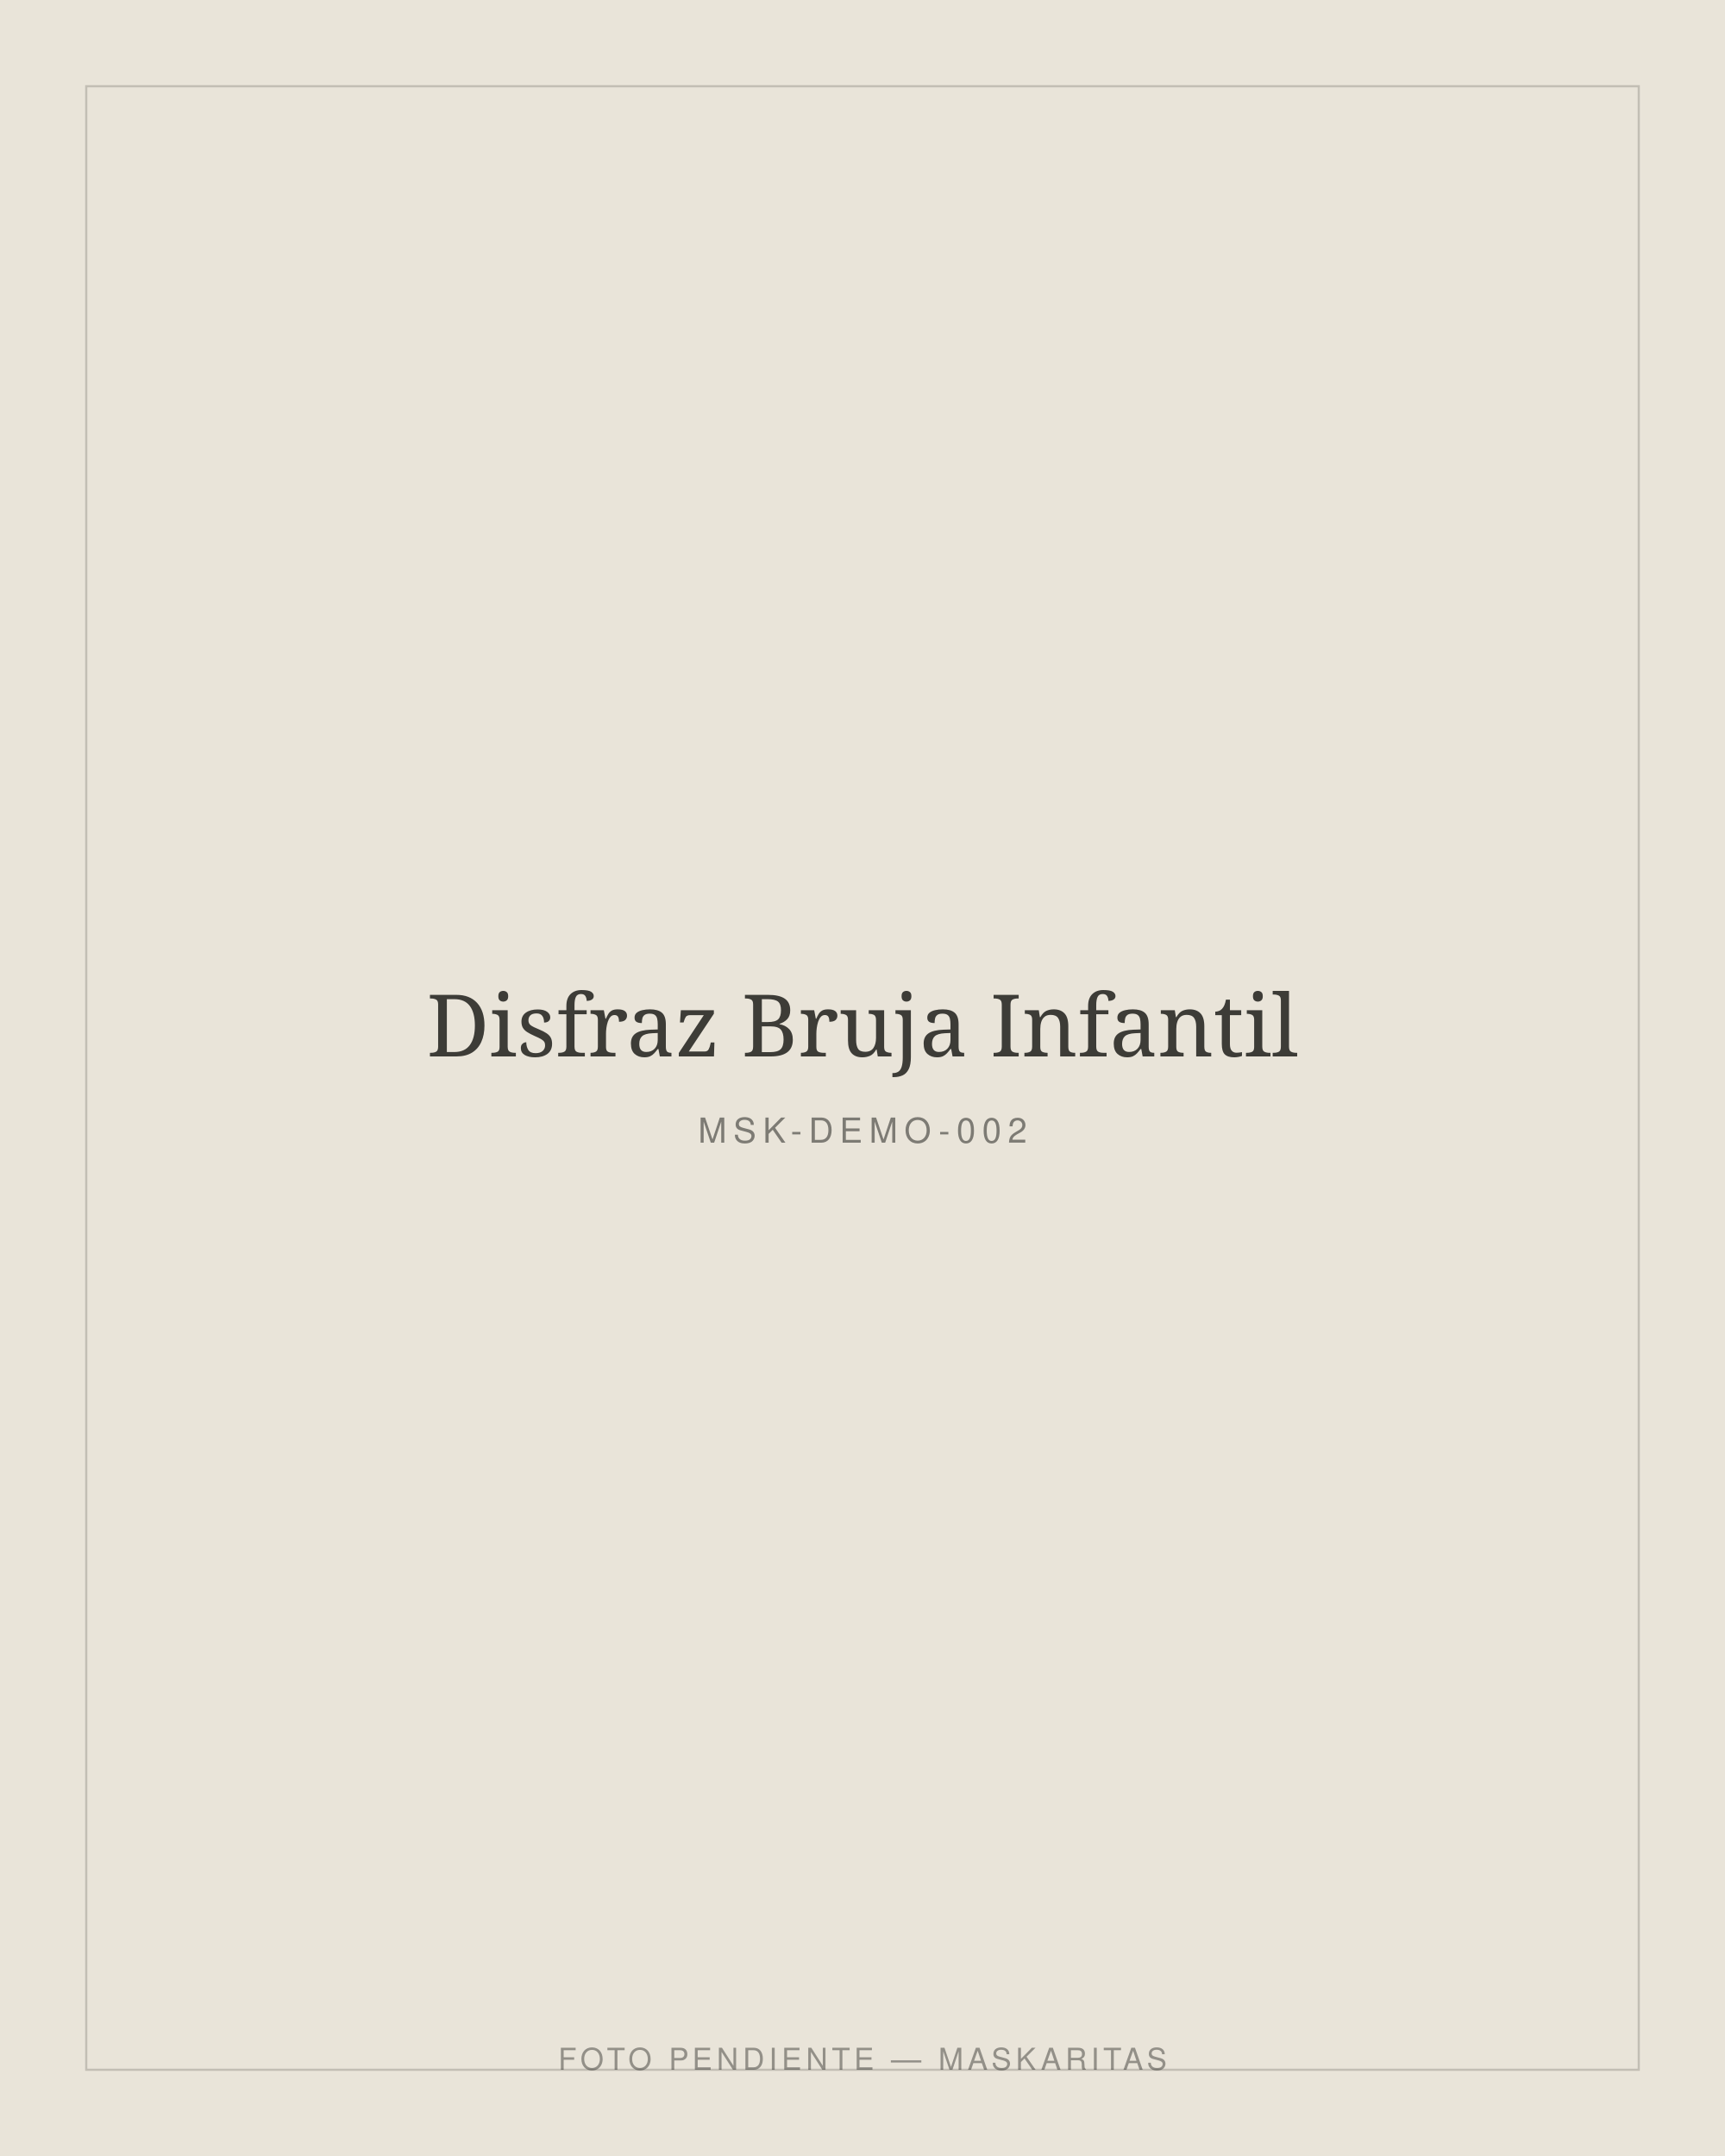
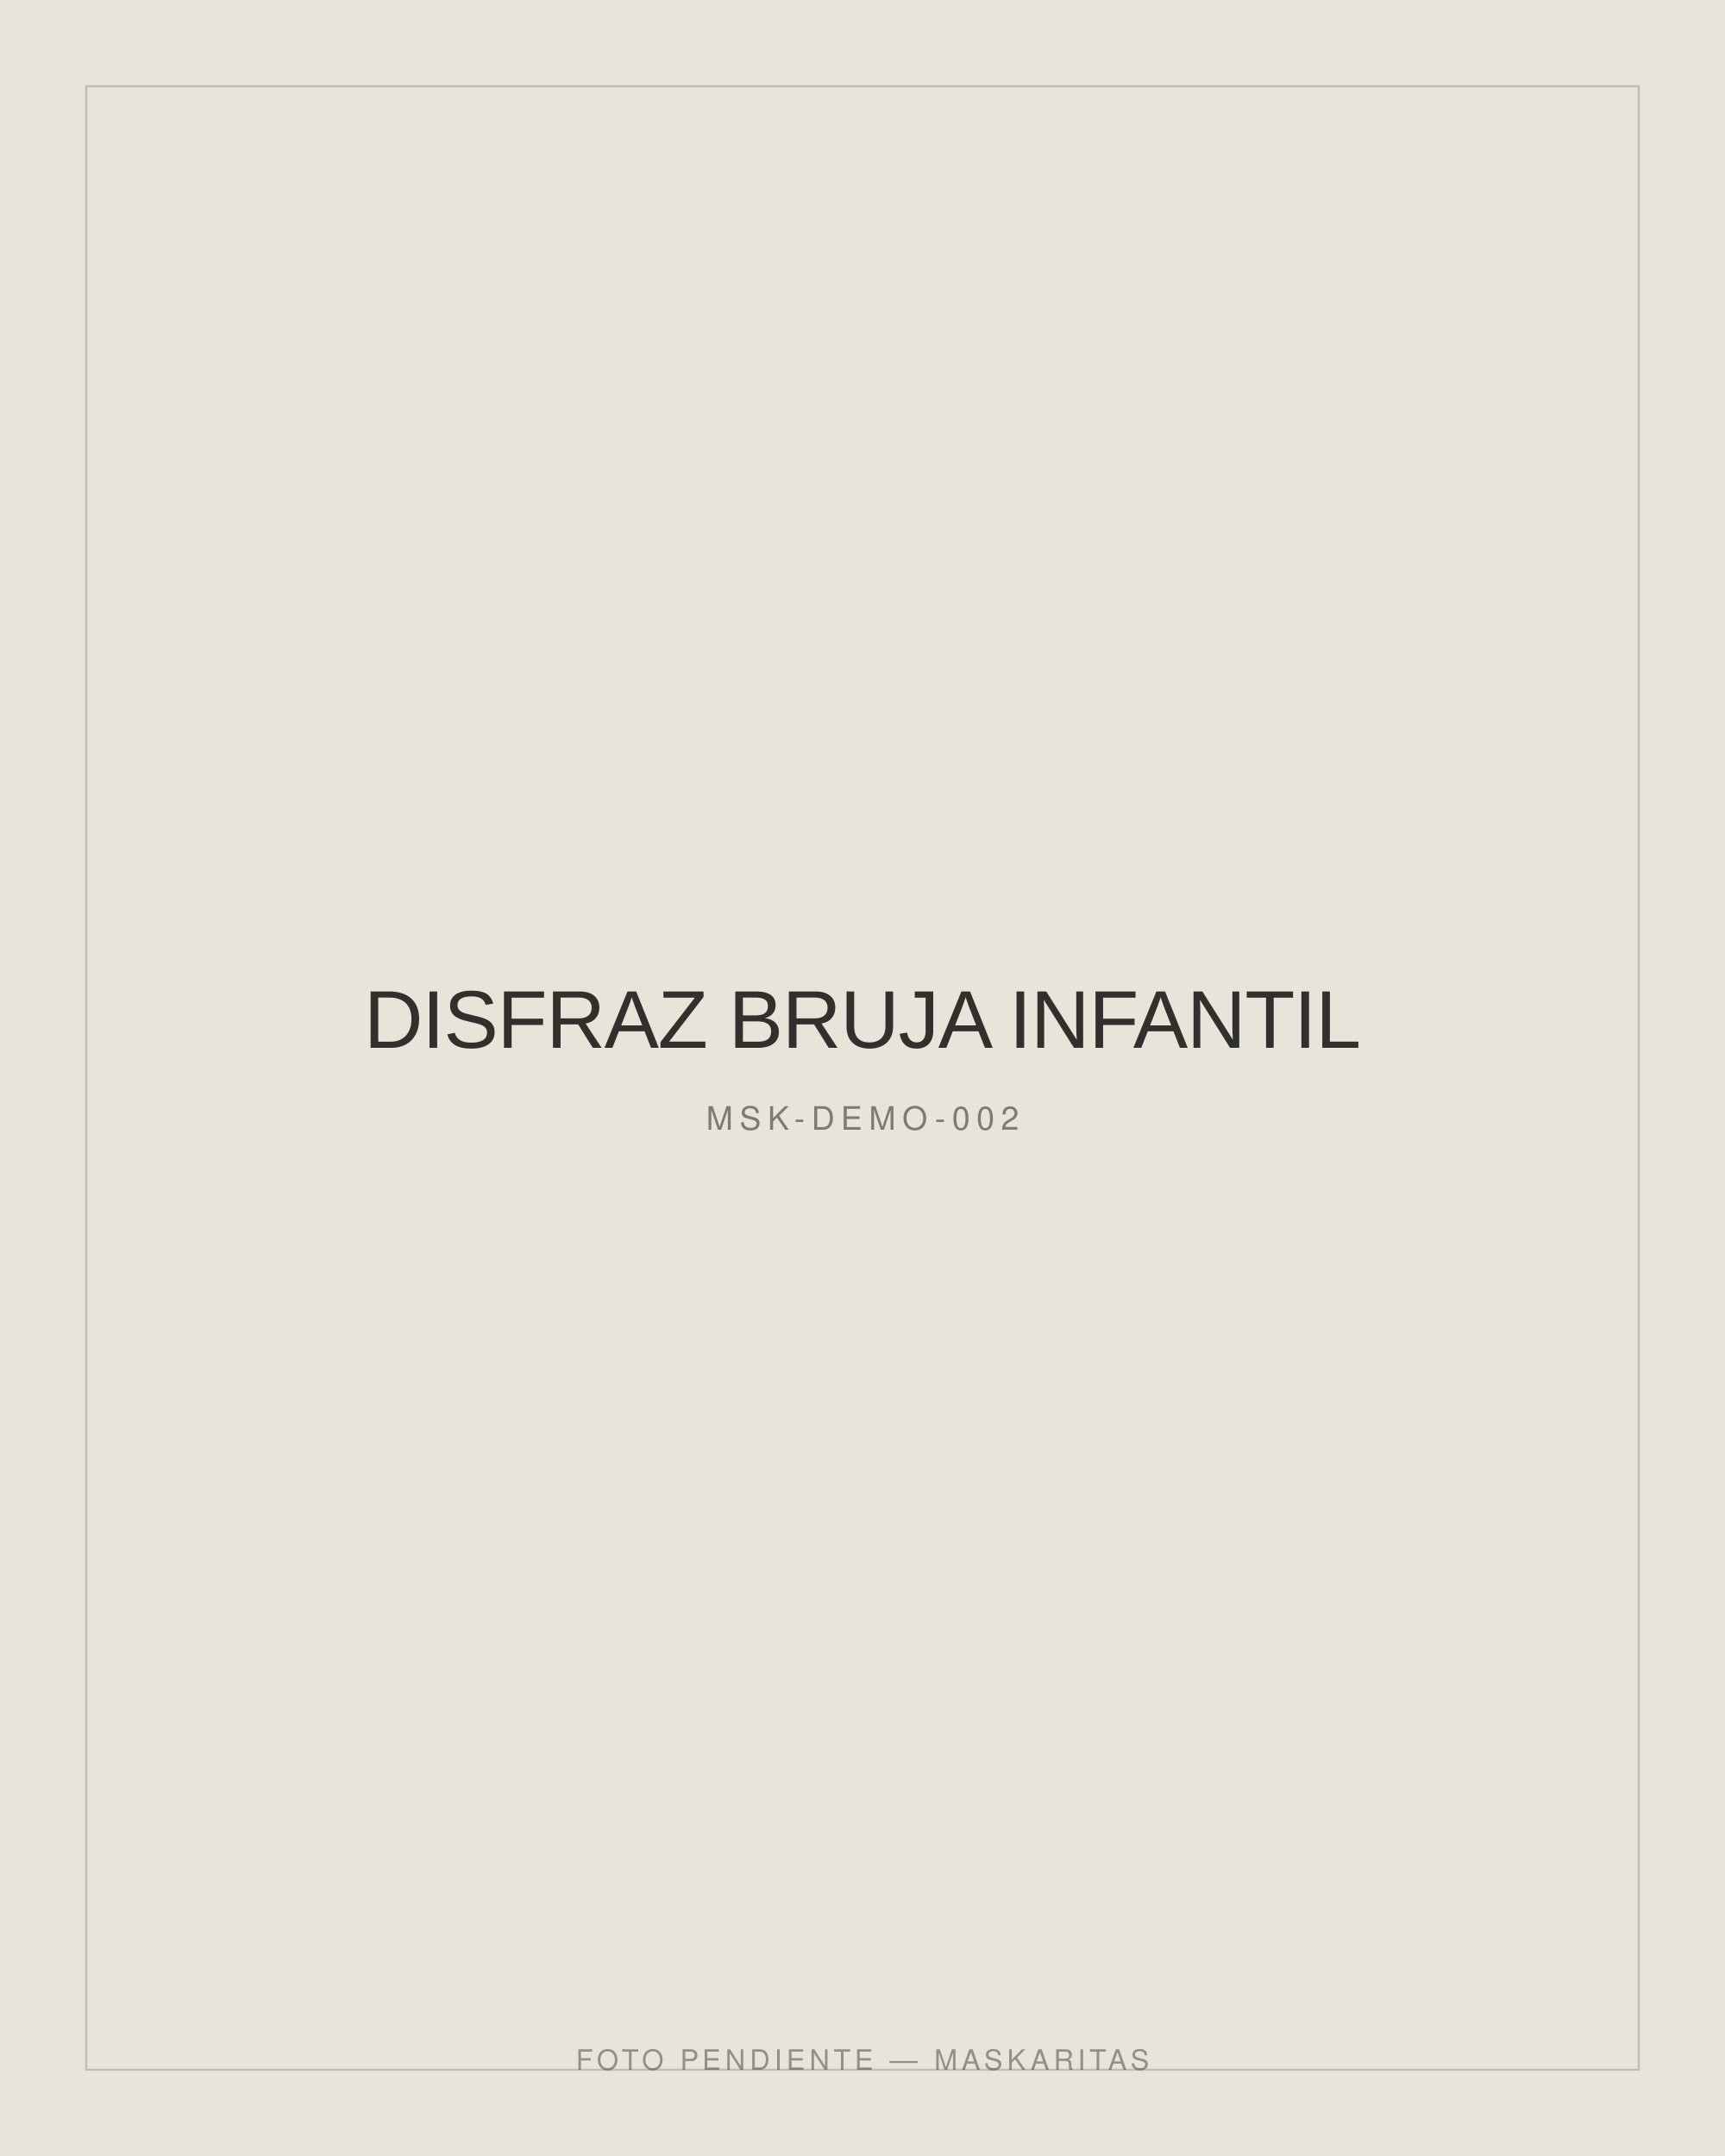
<svg xmlns="http://www.w3.org/2000/svg" viewBox="0 0 800 1000">
  <rect width="800" height="1000" fill="#E9E4D9" />
  <rect x="40" y="40" width="720" height="920" fill="none" stroke="#11110F" stroke-opacity="0.18" stroke-width="1" />
-   <text x="400" y="490" font-family="Georgia, serif" font-size="40" fill="#11110F" text-anchor="middle" opacity="0.8">Disfraz Bruja Infantil</text>
-   <text x="400" y="530" font-family="Helvetica, Arial, sans-serif" font-size="16" letter-spacing="3" fill="#11110F" text-anchor="middle" opacity="0.5">MSK-DEMO-002</text>
-   <text x="400" y="960" font-family="Helvetica, Arial, sans-serif" font-size="14" letter-spacing="2" fill="#11110F" text-anchor="middle" opacity="0.4">FOTO PENDIENTE — MASKARITAS</text>
+   <text x="400" y="486" font-family="'Arial Black', 'Helvetica Neue', Arial, sans-serif" font-size="38" letter-spacing="-0.5" fill="#11110F" text-anchor="middle" opacity="0.85">DISFRAZ BRUJA INFANTIL</text>
+   <text x="400" y="524" font-family="Helvetica, Arial, sans-serif" font-size="15" letter-spacing="3" fill="#11110F" text-anchor="middle" opacity="0.5">MSK-DEMO-002</text>
+   <text x="400" y="960" font-family="Helvetica, Arial, sans-serif" font-size="13" letter-spacing="2" fill="#11110F" text-anchor="middle" opacity="0.4">FOTO PENDIENTE — MASKARITAS</text>
</svg>
